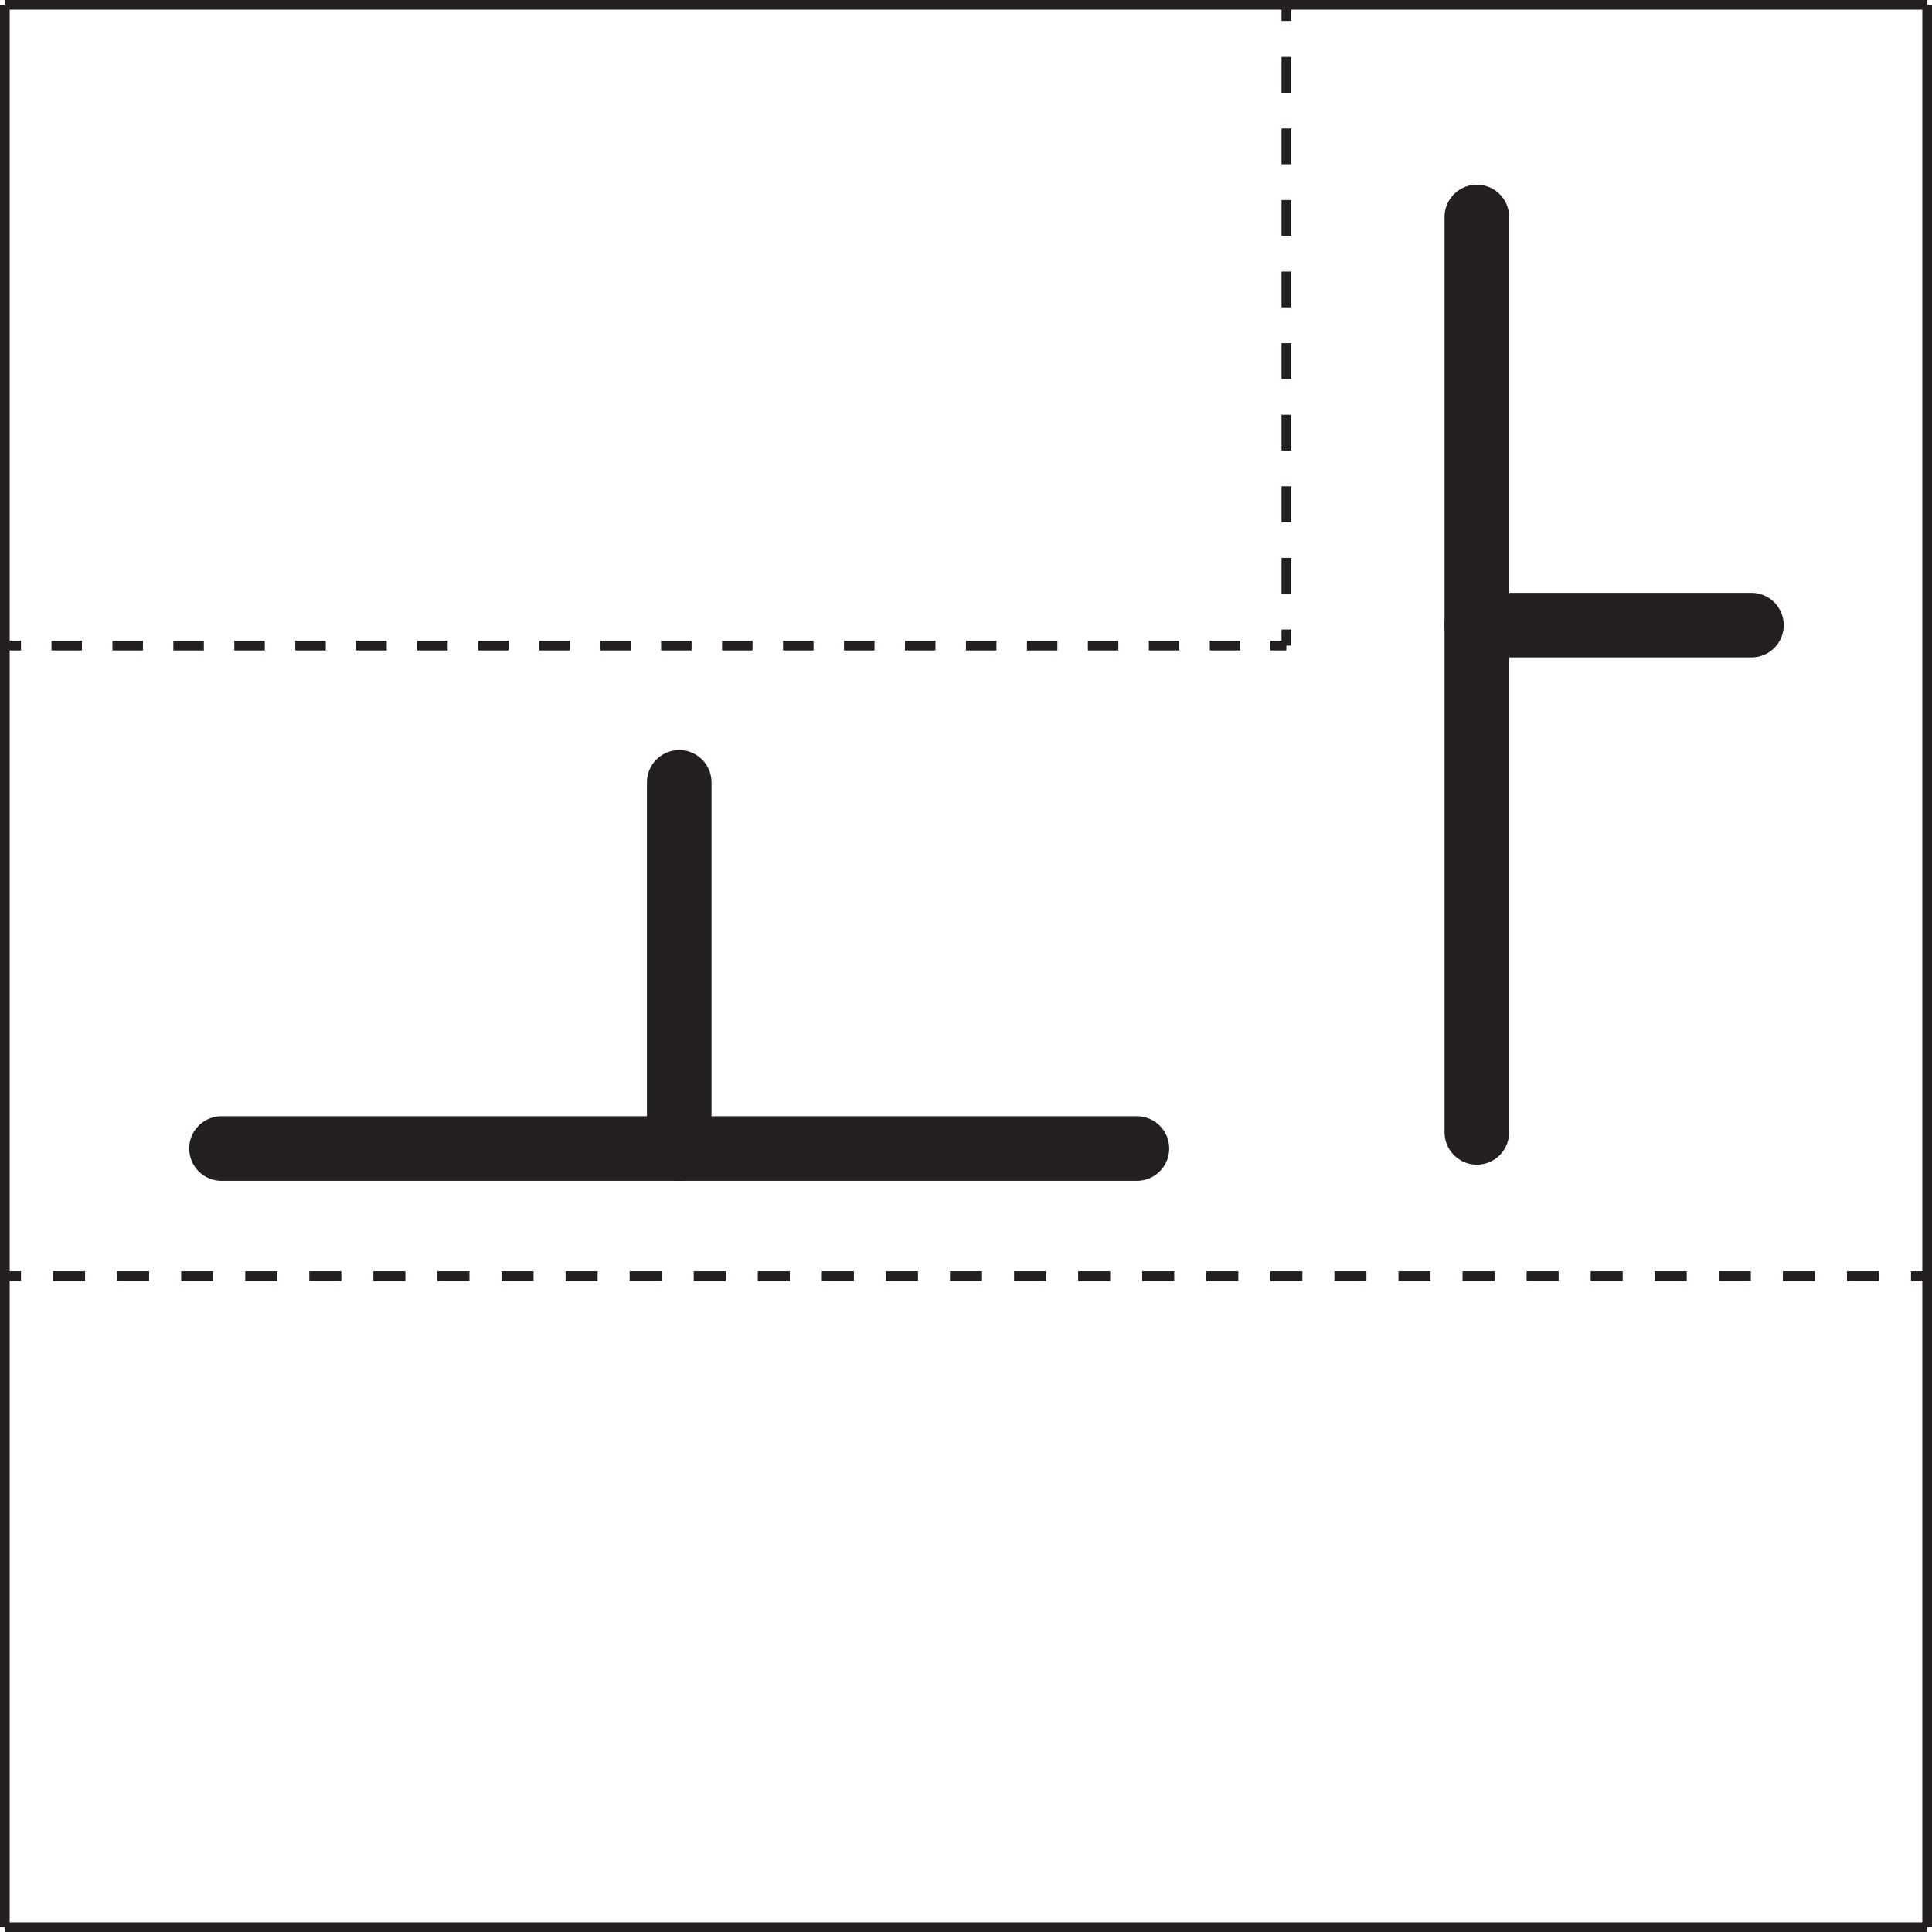
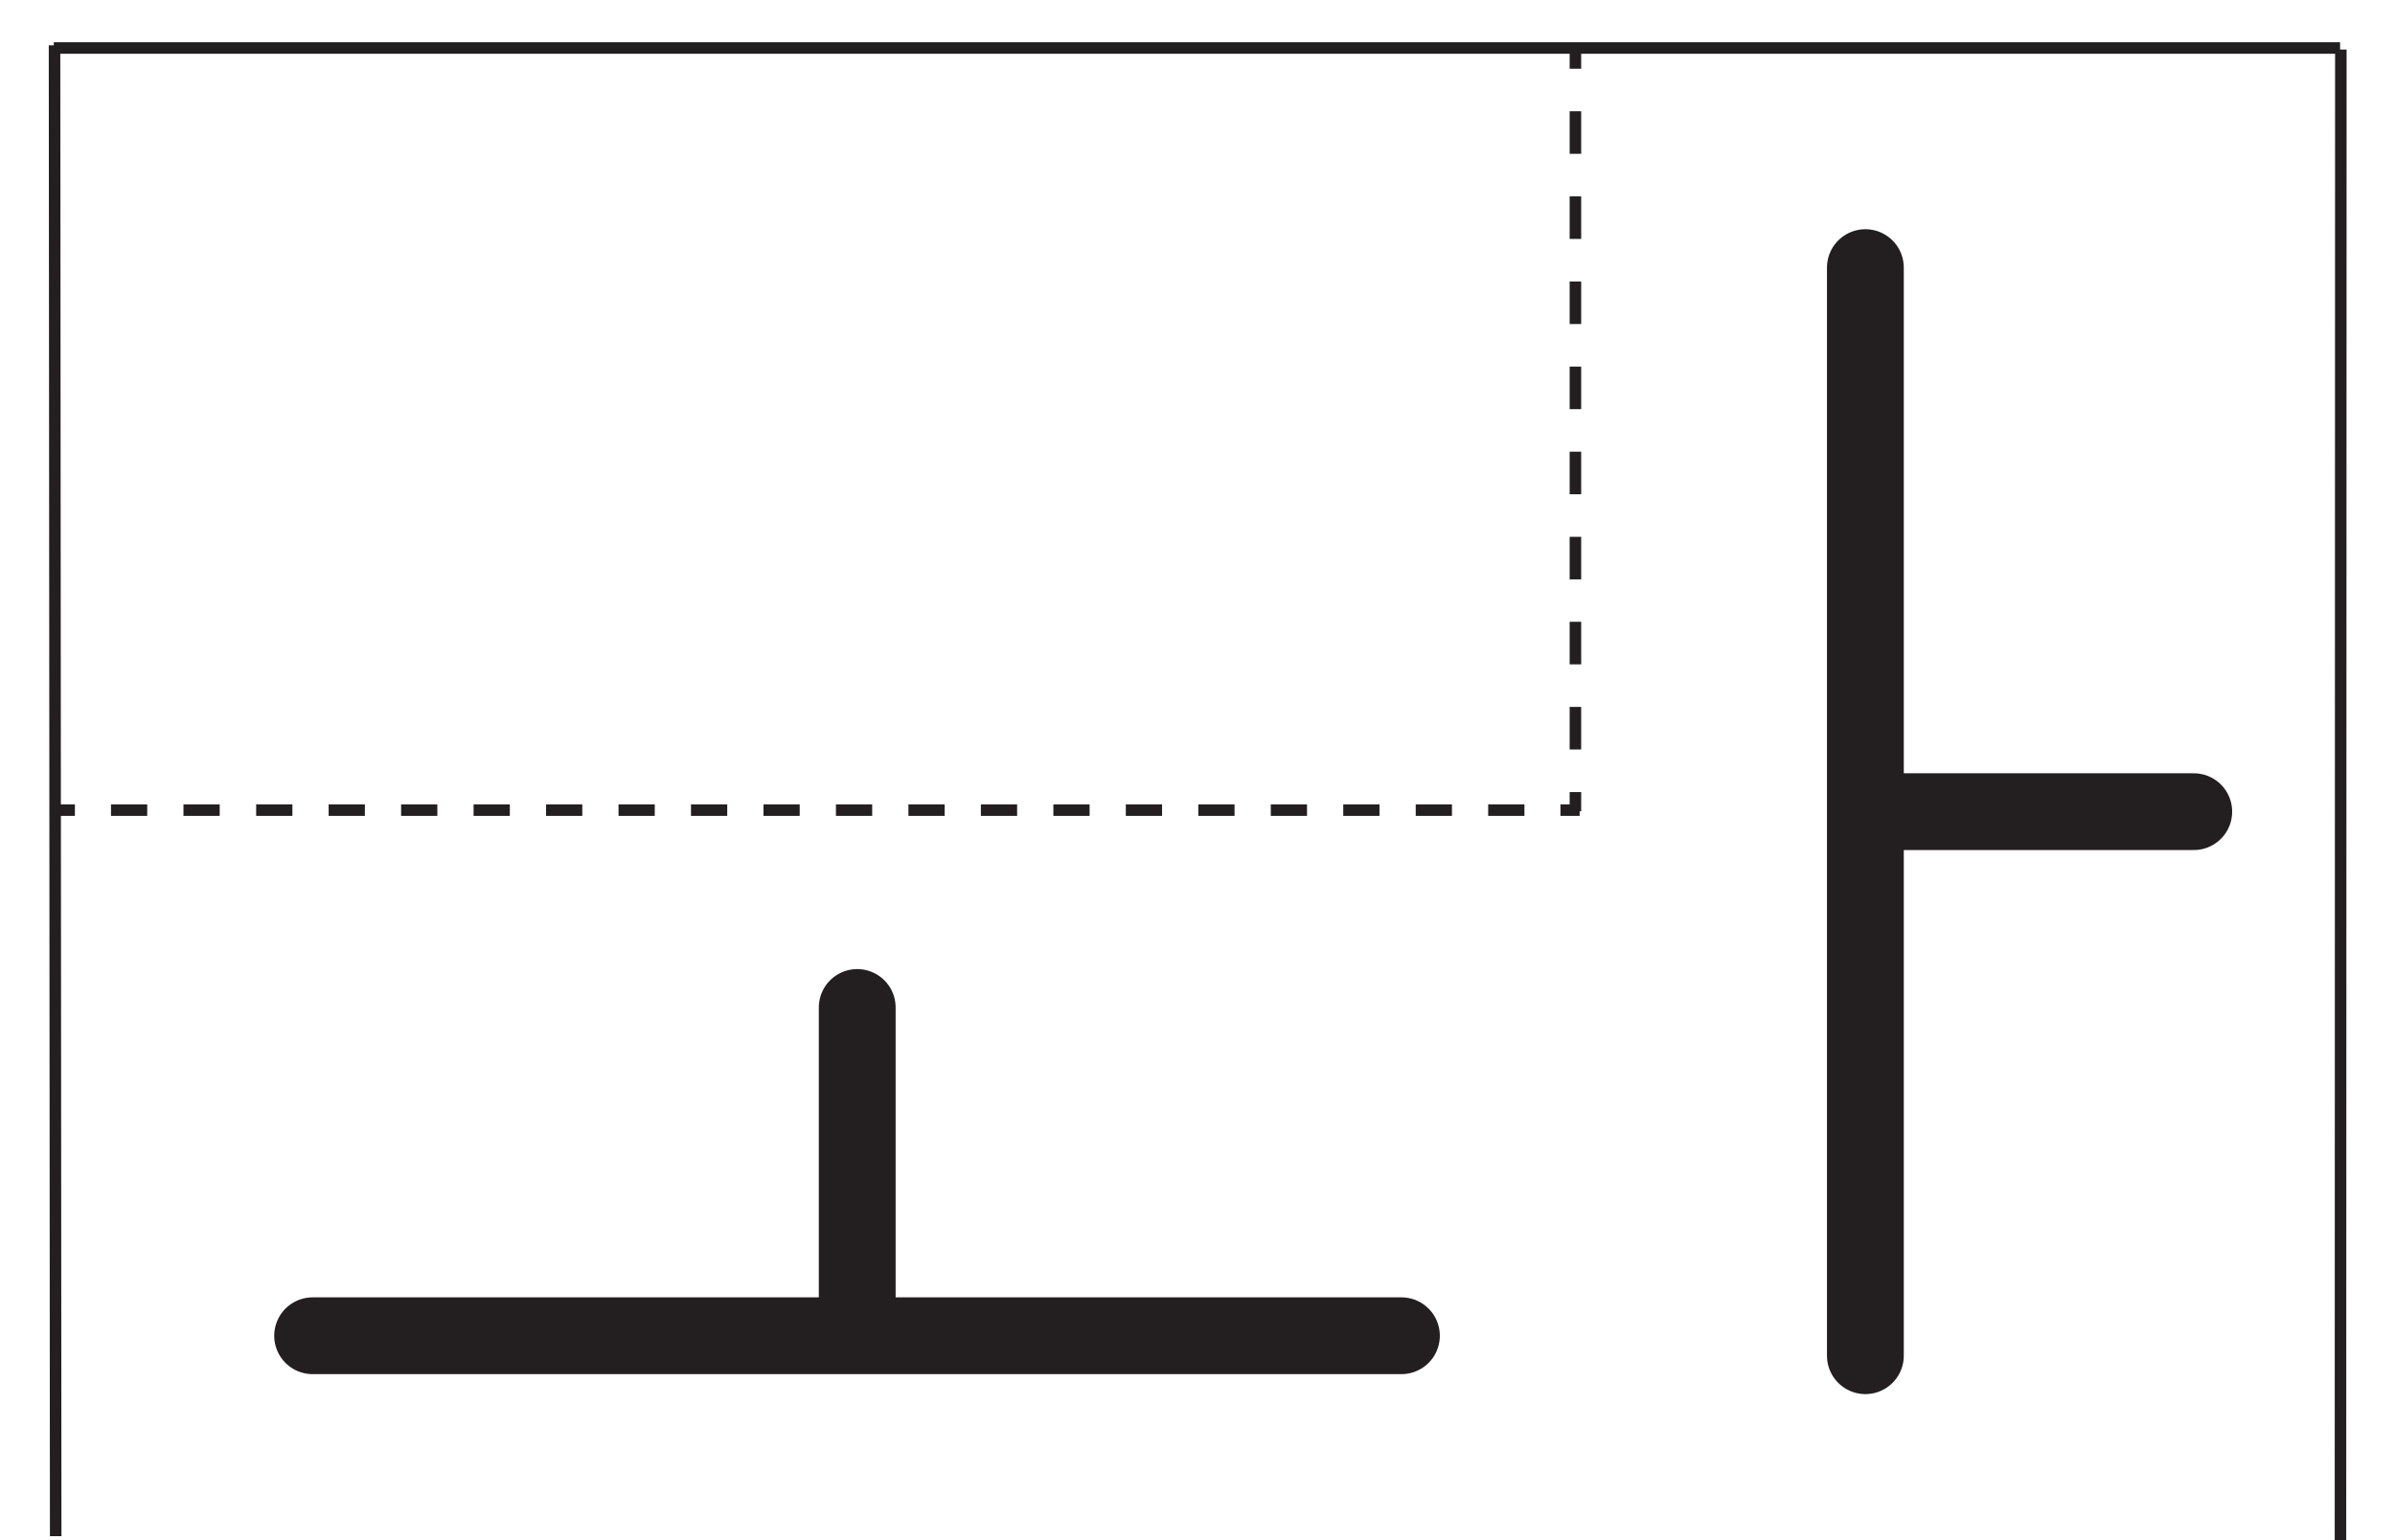
- <svg xmlns="http://www.w3.org/2000/svg" id="Layer_1" data-name="Layer 1" viewBox="0 0 598.28 598.28">
-   <defs>
-     <style>
-       .cls-1 {
-         stroke-dasharray: 0 0 0 0 9.92 9.92 9.92 9.92;
-       }
- 
-       .cls-1, .cls-2, .cls-3, .cls-4, .cls-5, .cls-6, .cls-7, .cls-8 {
-         fill: none;
-         stroke: #231f20;
-         stroke-miterlimit: 10;
-       }
- 
-       .cls-1, .cls-2, .cls-3, .cls-4, .cls-6, .cls-7, .cls-8 {
-         stroke-width: 3px;
-       }
- 
-       .cls-3 {
-         stroke-dasharray: 0 0 0 0 11.08 11.08 11.08 11.08;
-       }
- 
-       .cls-4 {
-         stroke-dasharray: 0 0 0 0 0 0 11.08 11.08 11.08 11.08 11.08 11.08;
-       }
- 
-       .cls-5 {
-         stroke-linecap: round;
-         stroke-width: 20px;
-       }
- 
-       .cls-6 {
-         stroke-dasharray: 0 0 0 0 0 0 9.92 9.92 9.92 9.92 9.92 9.92;
-       }
- 
-       .cls-7 {
-         stroke-dasharray: 0 0 0 0 9.44 9.44 9.44 9.44;
-       }
- 
-       .cls-8 {
-         stroke-dasharray: 0 0 0 0 0 0 9.44 9.44 9.44 9.44 9.44 9.44;
-       }
-     </style>
-   </defs>
-   <line class="cls-2" x1="1.5" y1="596.78" x2="1.5" y2="1.5" />
-   <line class="cls-2" x1="596.78" y1="596.78" x2="596.78" y2="1.5" />
-   <line class="cls-2" x1="1.5" y1="1.5" x2="596.78" y2="1.5" />
-   <line class="cls-2" x1="1.5" y1="596.78" x2="596.78" y2="596.78" />
+ <svg xmlns="http://www.w3.org/2000/svg" version="1.1" id="Layer_1" x="0px" y="0px" viewBox="0 0 623.6 400.9" style="enable-background:new 0 0 623.6 400.9;" xml:space="preserve">
+   <style type="text/css">
+ 	.st0{fill:none;stroke:#231F20;stroke-width:3;stroke-miterlimit:10;}
+ 	.st1{fill:none;stroke:#231F20;stroke-width:3;stroke-miterlimit:10;stroke-dasharray:9.435,9.435,9.435,9.435;}
+ 	.st2{fill:none;stroke:#231F20;stroke-width:3;stroke-miterlimit:10;stroke-dasharray:9.435,9.435,9.435,9.435,9.435,9.435;}
+ 	.st3{fill:none;stroke:#231F20;stroke-width:3;stroke-miterlimit:10;stroke-dasharray:11.084,11.084,11.084,11.084;}
+ 	
+ 		.st4{fill:none;stroke:#231F20;stroke-width:3;stroke-miterlimit:10;stroke-dasharray:11.084,11.084,11.084,11.084,11.084,11.084;}
+ 	.st5{display:none;}
+ 	.st6{display:inline;fill:none;stroke:#231F20;stroke-width:20;stroke-linecap:round;stroke-miterlimit:10;}
+ 	.st7{fill:none;stroke:#231F20;stroke-width:20;stroke-linecap:round;stroke-miterlimit:10;}
+ </style>
+   <line class="st0" x1="14.5" y1="400.1" x2="14.2" y2="11.8" />
+   <line class="st0" x1="609.4" y1="401.2" x2="609.5" y2="12.9" />
+   <line class="st0" x1="14" y1="12.5" x2="609.3" y2="12.5" />
  <g>
-     <line class="cls-2" x1="1.5" y1="395.18" x2="6.5" y2="395.18" />
-     <line class="cls-1" x1="16.42" y1="395.18" x2="51.14" y2="395.18" />
-     <line class="cls-6" x1="56.1" y1="395.18" x2="586.82" y2="395.18" />
-     <line class="cls-2" x1="591.78" y1="395.18" x2="596.78" y2="395.18" />
+     <g>
+       <line class="st0" x1="14.5" y1="211" x2="19.5" y2="211" />
+       <line class="st1" x1="28.9" y1="211" x2="61.9" y2="211" />
+       <line class="st2" x1="66.7" y1="211" x2="401.6" y2="211" />
+       <line class="st0" x1="406.3" y1="211" x2="411.3" y2="211" />
+     </g>
  </g>
  <g>
-     <line class="cls-2" x1="1.5" y1="199.93" x2="6.5" y2="199.93" />
-     <line class="cls-7" x1="15.94" y1="199.93" x2="48.96" y2="199.93" />
-     <line class="cls-8" x1="53.68" y1="199.93" x2="388.63" y2="199.93" />
-     <line class="cls-2" x1="393.35" y1="199.93" x2="398.35" y2="199.93" />
+     <g>
+       <line class="st0" x1="410.2" y1="211.3" x2="410.2" y2="206.3" />
+       <line class="st3" x1="410.2" y1="195.2" x2="410.2" y2="156.4" />
+       <line class="st4" x1="410.2" y1="150.9" x2="410.2" y2="23.4" />
+       <line class="st0" x1="410.2" y1="17.9" x2="410.2" y2="12.9" />
+     </g>
  </g>
-   <g>
-     <line class="cls-2" x1="398.35" y1="199.93" x2="398.35" y2="194.93" />
-     <line class="cls-3" x1="398.35" y1="183.84" x2="398.35" y2="145.05" />
-     <line class="cls-4" x1="398.35" y1="139.51" x2="398.35" y2="12.04" />
-     <line class="cls-2" x1="398.35" y1="6.5" x2="398.35" y2="1.5" />
+   <g id="_x3157_" class="st5">
+     <line id="_x314F__00000060732124643354352910000013155112303764982174_" class="st6" x1="363.8" y1="343.9" x2="80.4" y2="343.9" />
+     <line id="_x3151__00000063591520359124249950000003183124225374880900_" class="st6" x1="222.1" y1="343.4" x2="222.1" y2="258.4" />
  </g>
-   <line id="_" data-name="ㅠ" class="cls-5" x1="68.59" y1="355.66" x2="352.06" y2="355.66" />
-   <line id="_-2" data-name="ㅠ" class="cls-5" x1="210.33" y1="355.66" x2="210.33" y2="242.27" />
-   <line id="_-3" data-name="ㅏ" class="cls-5" x1="457.33" y1="350.66" x2="457.33" y2="67.19" />
-   <line id="_-4" data-name="ㅑ" class="cls-5" x1="457.33" y1="193.58" x2="542.37" y2="193.58" />
+   <g id="_x314F_" class="st5">
+     <line id="_x314F__00000119839374445916725690000018441937281624183967_" class="st6" x1="551.2" y1="338.1" x2="551.2" y2="54.6" />
+     <line id="_x3151__00000036246497452233402360000017657035932569567910_" class="st6" x1="550.7" y1="196.4" x2="465.6" y2="196.4" />
+   </g>
+   <g id="_x3158_">
+     <g id="_x3157__00000062871261825705119880000007365317418427750296_">
+       <line id="_x314F__00000177472922045555255840000015519725703379059072_" class="st7" x1="364.9" y1="347.9" x2="81.4" y2="347.9" />
+       <line id="_x3151__00000110463106943731902490000005164530450313624488_" class="st7" x1="223.2" y1="347.4" x2="223.2" y2="262.4" />
+     </g>
+     <g id="_x314F__00000126324282046864920330000010337705029357895575_">
+       <line id="_x314F__00000001654667890118789380000007343219542105455504_" class="st7" x1="485.7" y1="353.1" x2="485.7" y2="69.7" />
+       <line id="_x3151__00000056392115124125219610000017060898094699846821_" class="st7" x1="486.2" y1="211.4" x2="571.2" y2="211.4" />
+     </g>
+   </g>
+   <g id="_x315C_" class="st5">
+     <line id="_x314F__00000047049385916704945720000003421019400654119051_" class="st6" x1="364.1" y1="265.6" x2="80.6" y2="265.6" />
+     <line id="_x3151__00000178194168295716649060000008892986361783292071_" class="st6" x1="222.3" y1="266.1" x2="222.3" y2="351.2" />
+   </g>
</svg>
